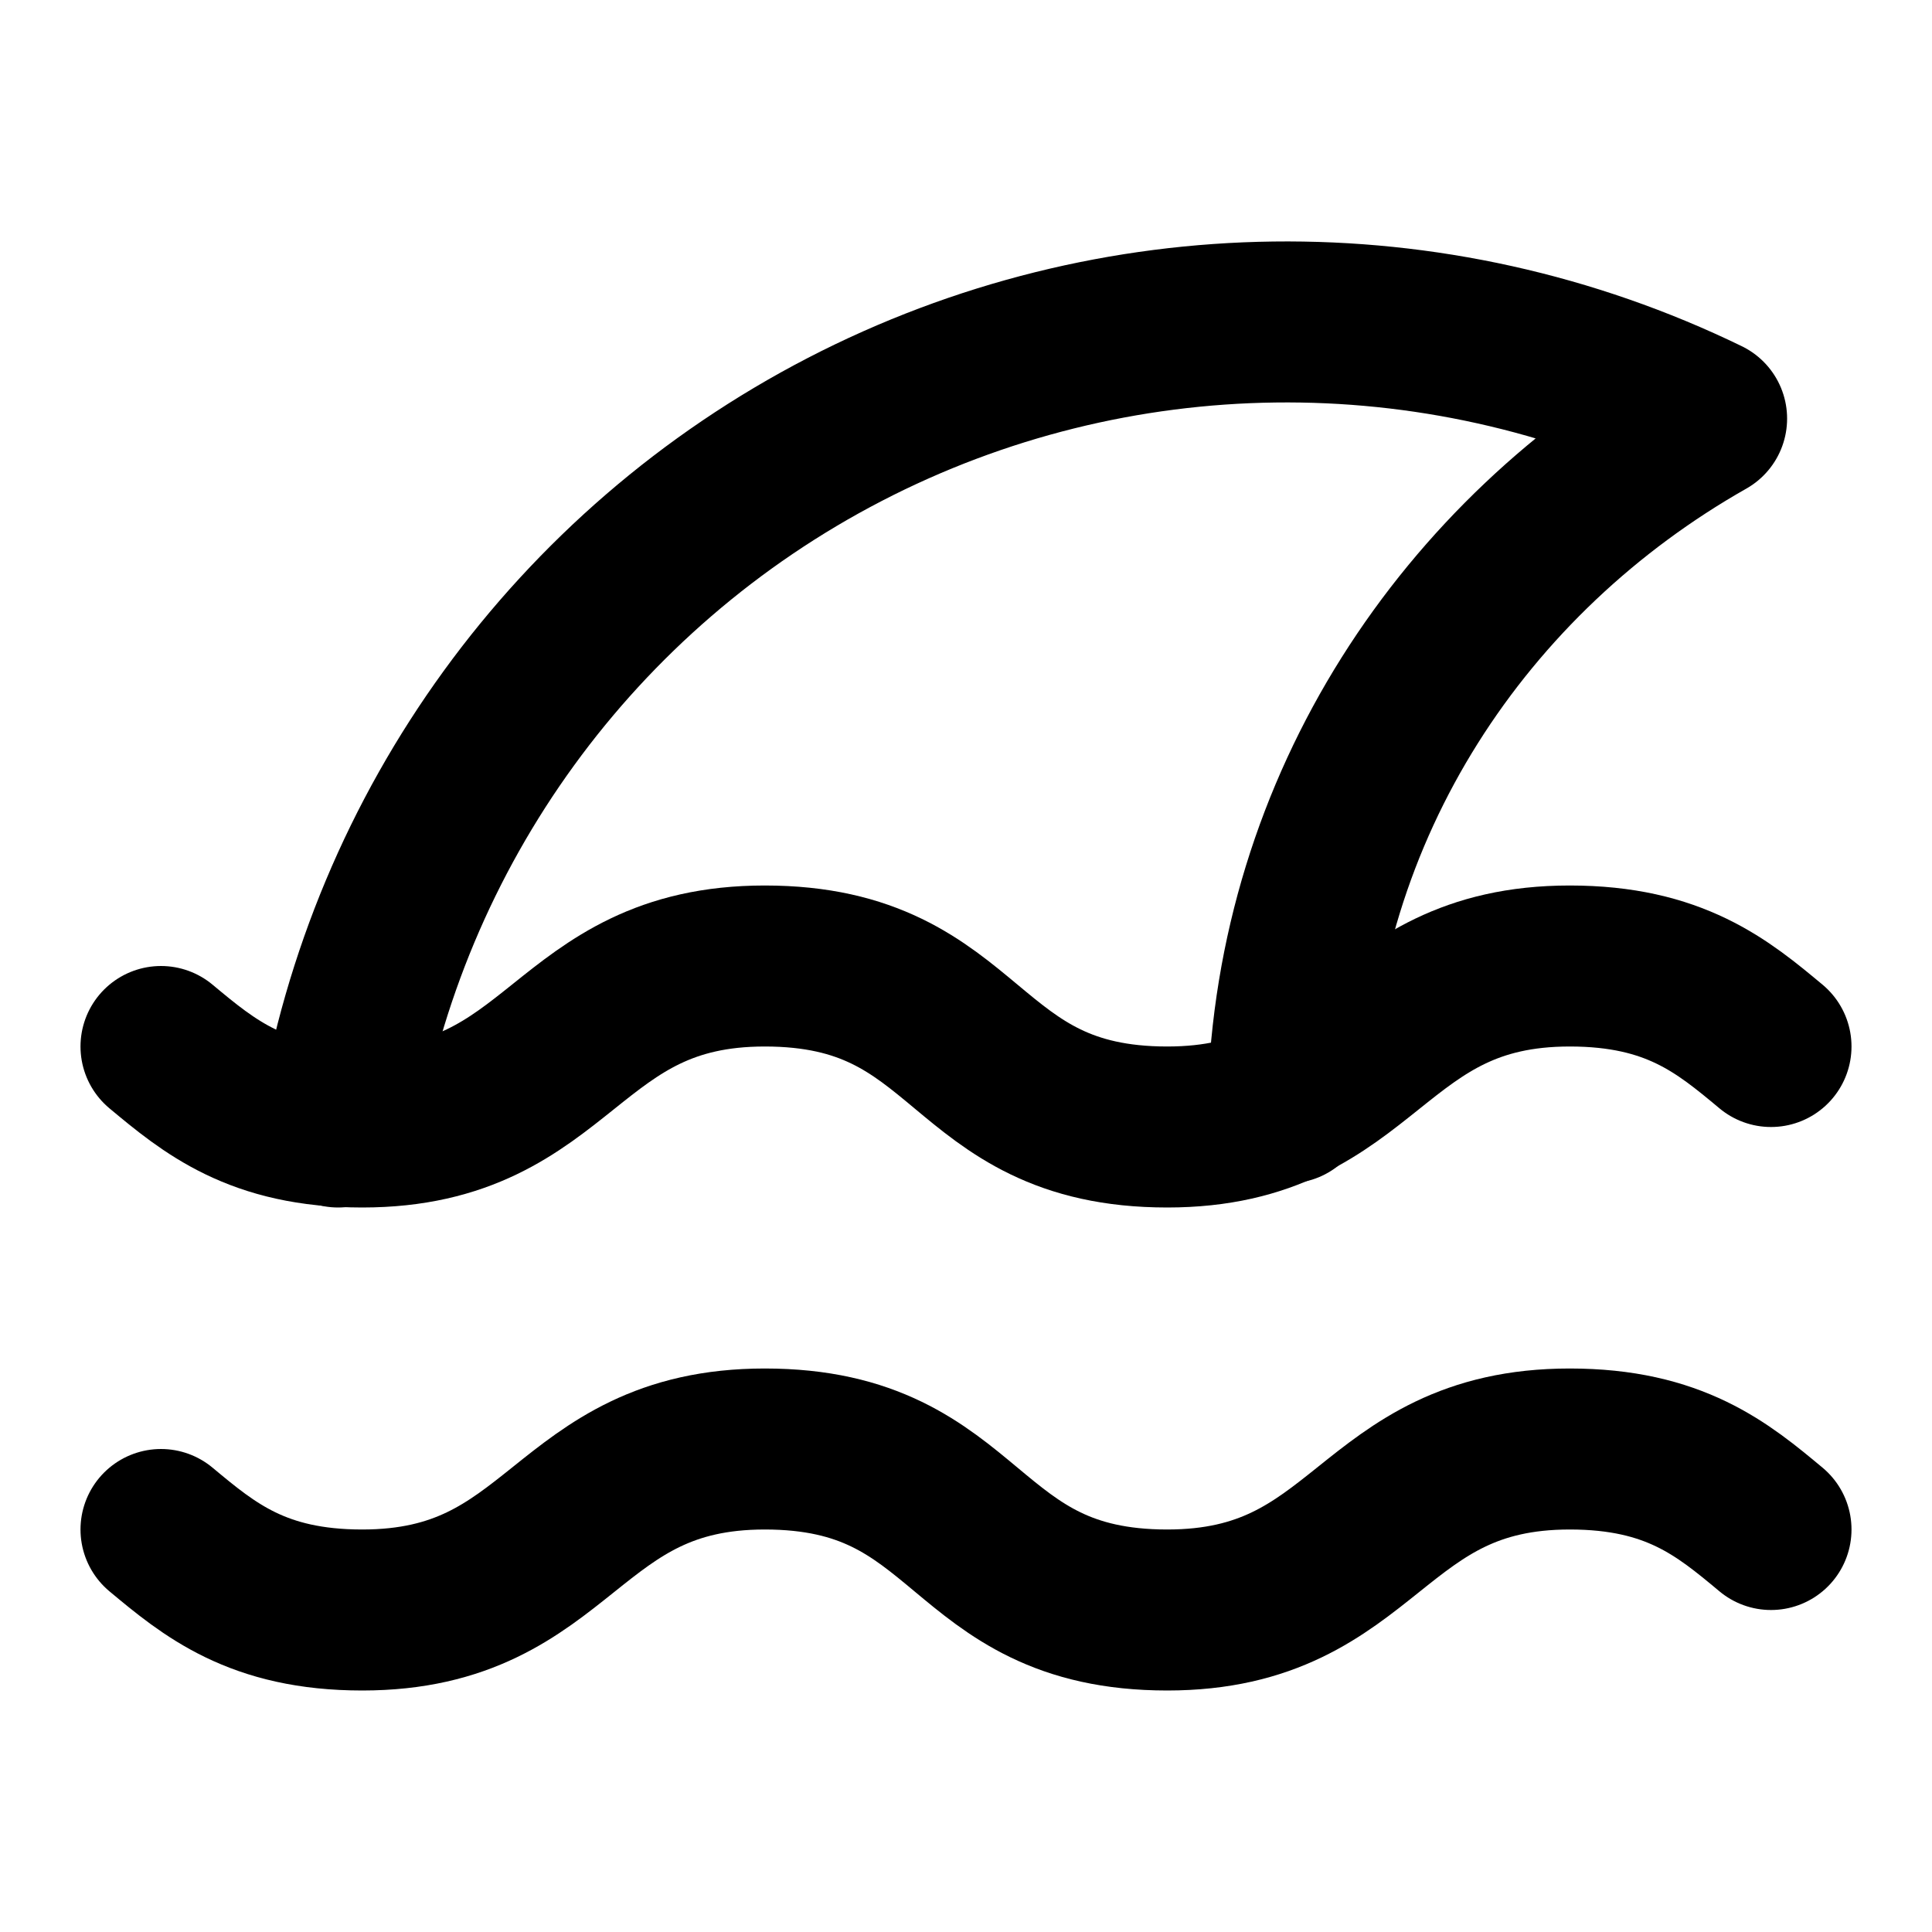
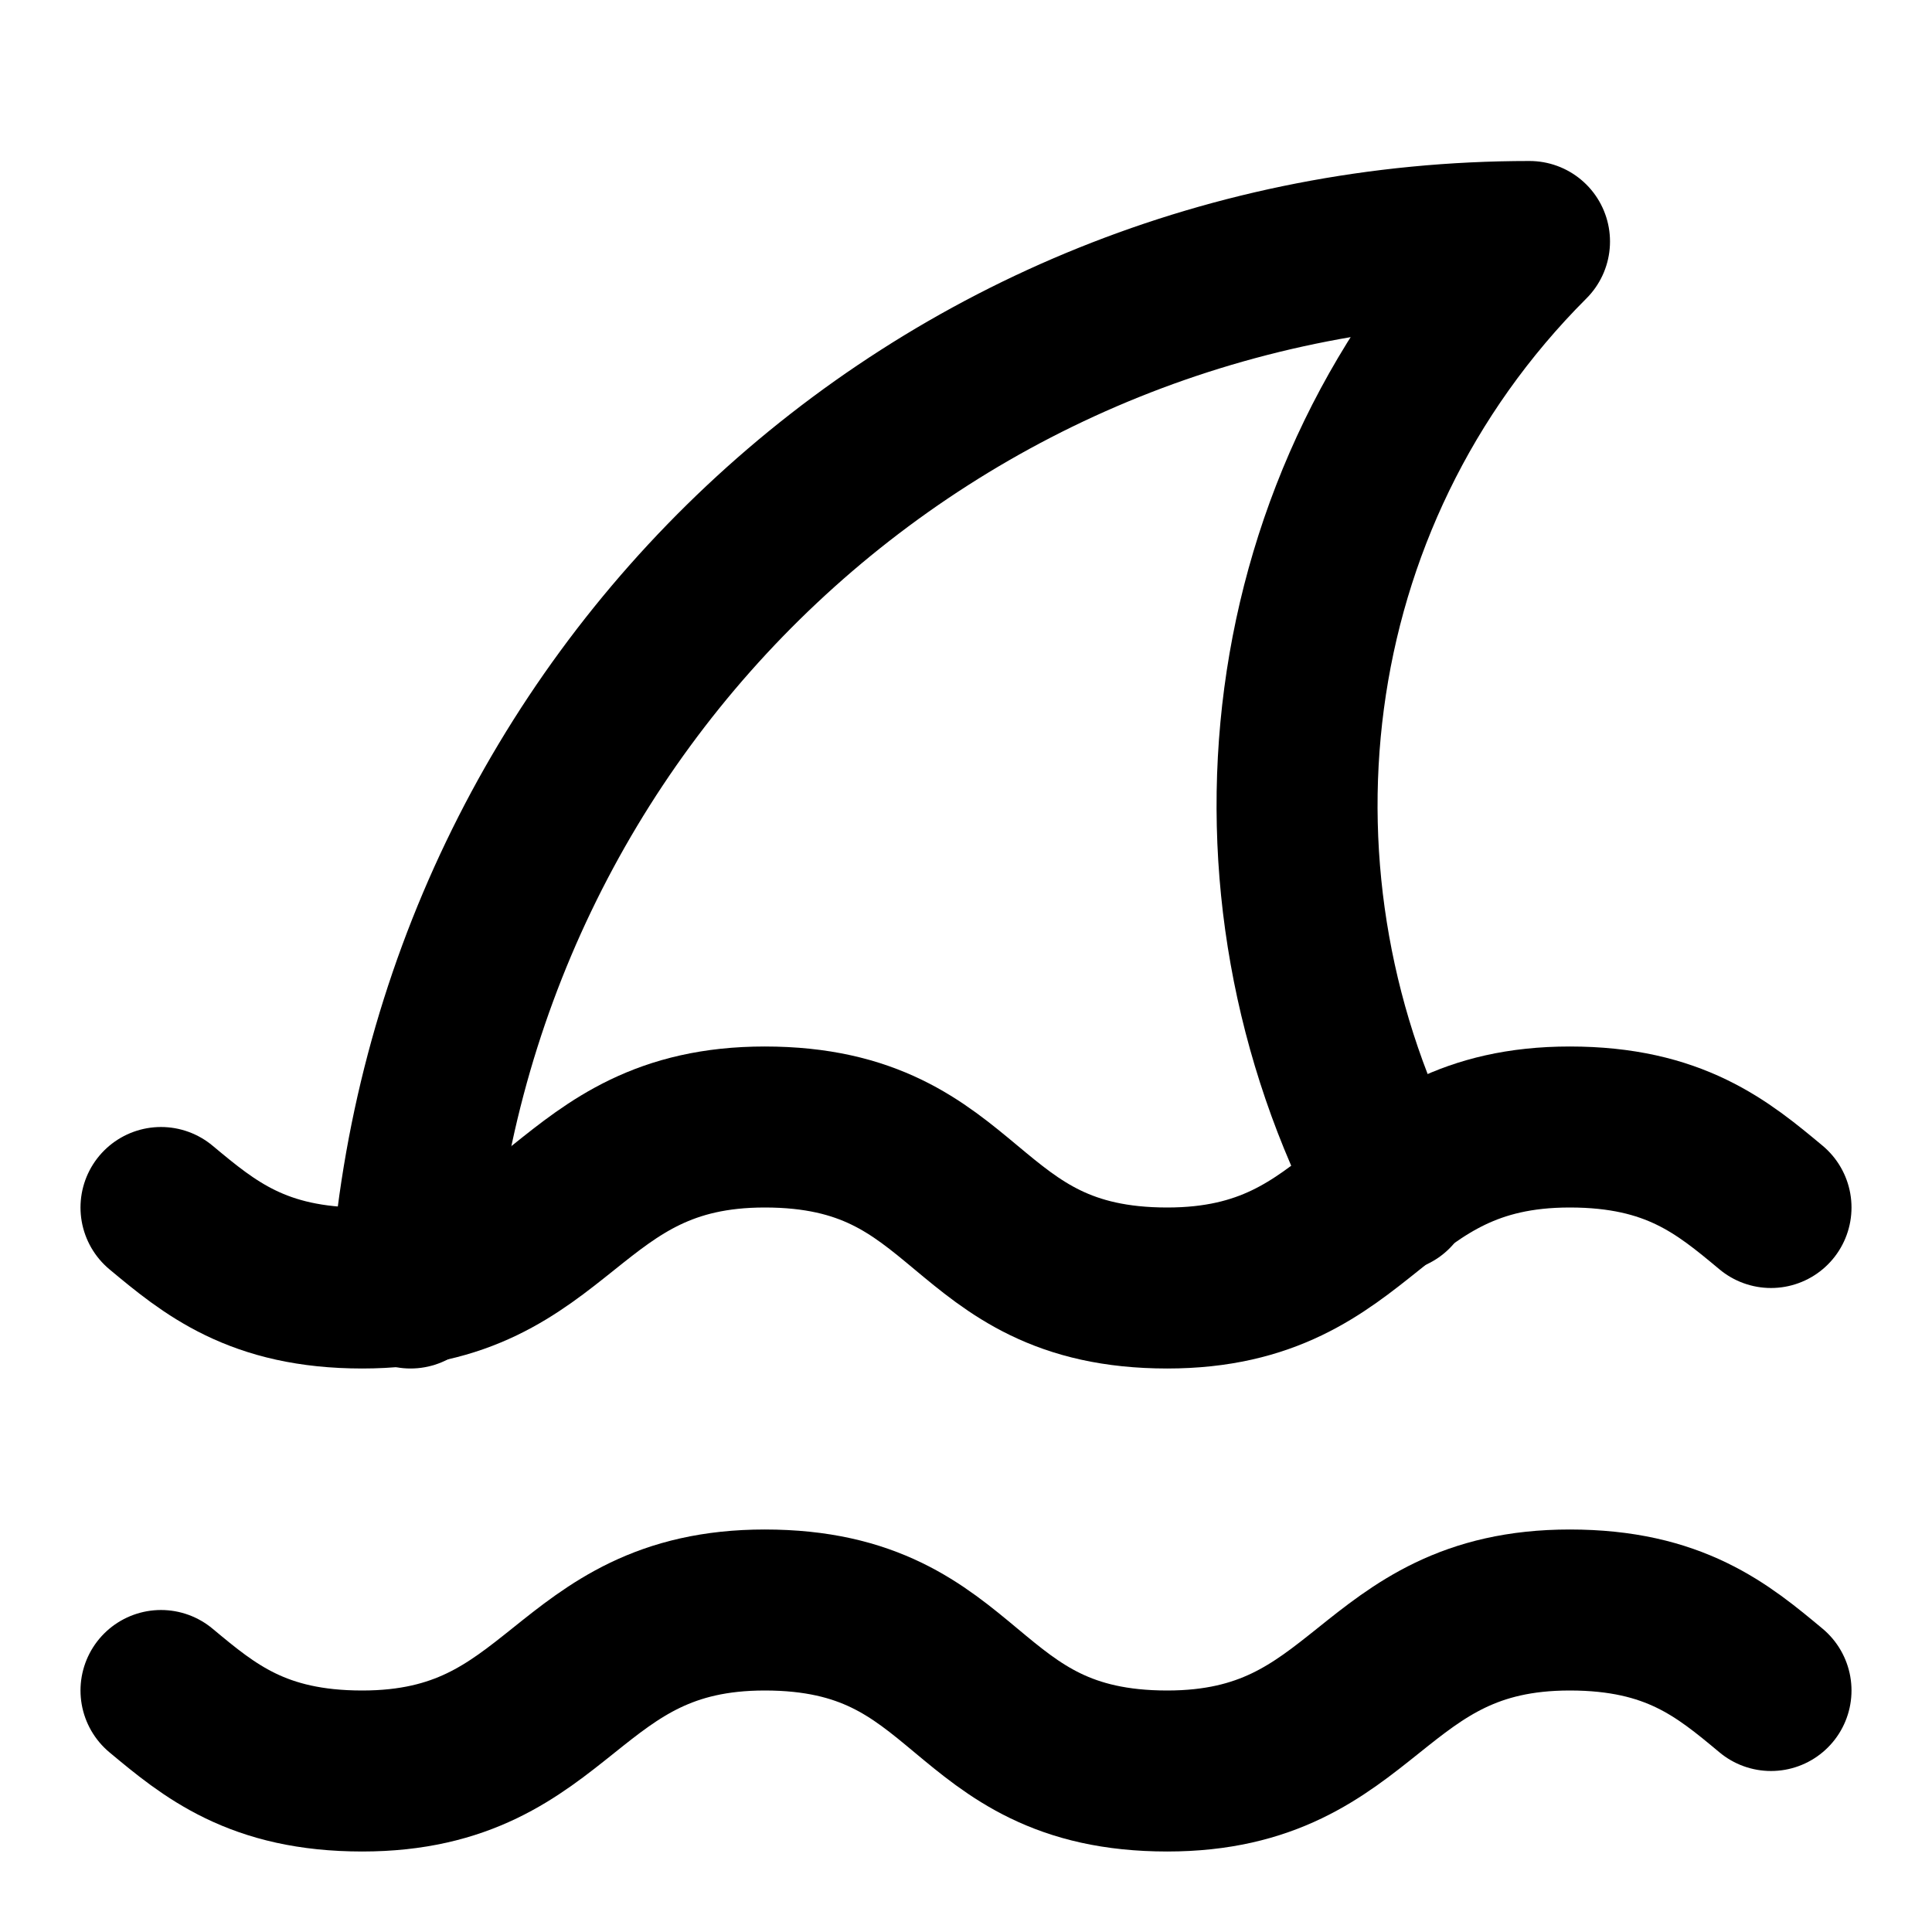
<svg xmlns="http://www.w3.org/2000/svg" width="24" height="24" viewBox="0 0 24 24" fill="none" stroke="currentColor" stroke-width="2" stroke-linecap="round" stroke-linejoin="round">
-   <path d="M16 13.7c.1-3.7 2.2-6.8 5.2-8.5a11.94 11.94 0 0 0-17 8.8" />
-   <path d="M2 13c.6.5 1.2 1 2.5 1 2.5 0 2.5-2 5-2 2.6 0 2.4 2 5 2 2.5 0 2.5-2 5-2 1.3 0 1.9.5 2.5 1" />
-   <path d="M2 19c.6.5 1.2 1 2.5 1 2.5 0 2.5-2 5-2 2.6 0 2.4 2 5 2 2.5 0 2.5-2 5-2 1.3 0 1.9.5 2.5 1" />
+   <path d="M17.3 14.8C15.3 11 15.8 6.2 19 3 11.6 3 5.6 8.7 5.1 16" />
+   <path d="M2 15c.6.5 1.2 1 2.5 1 2.5 0 2.5-2 5-2 2.6 0 2.4 2 5 2 2.5 0 2.5-2 5-2 1.3 0 1.9.5 2.5 1" />
+   <path d="M2 21c.6.5 1.2 1 2.5 1 2.5 0 2.5-2 5-2 2.6 0 2.4 2 5 2 2.5 0 2.5-2 5-2 1.3 0 1.9.5 2.5 1" />
</svg>
